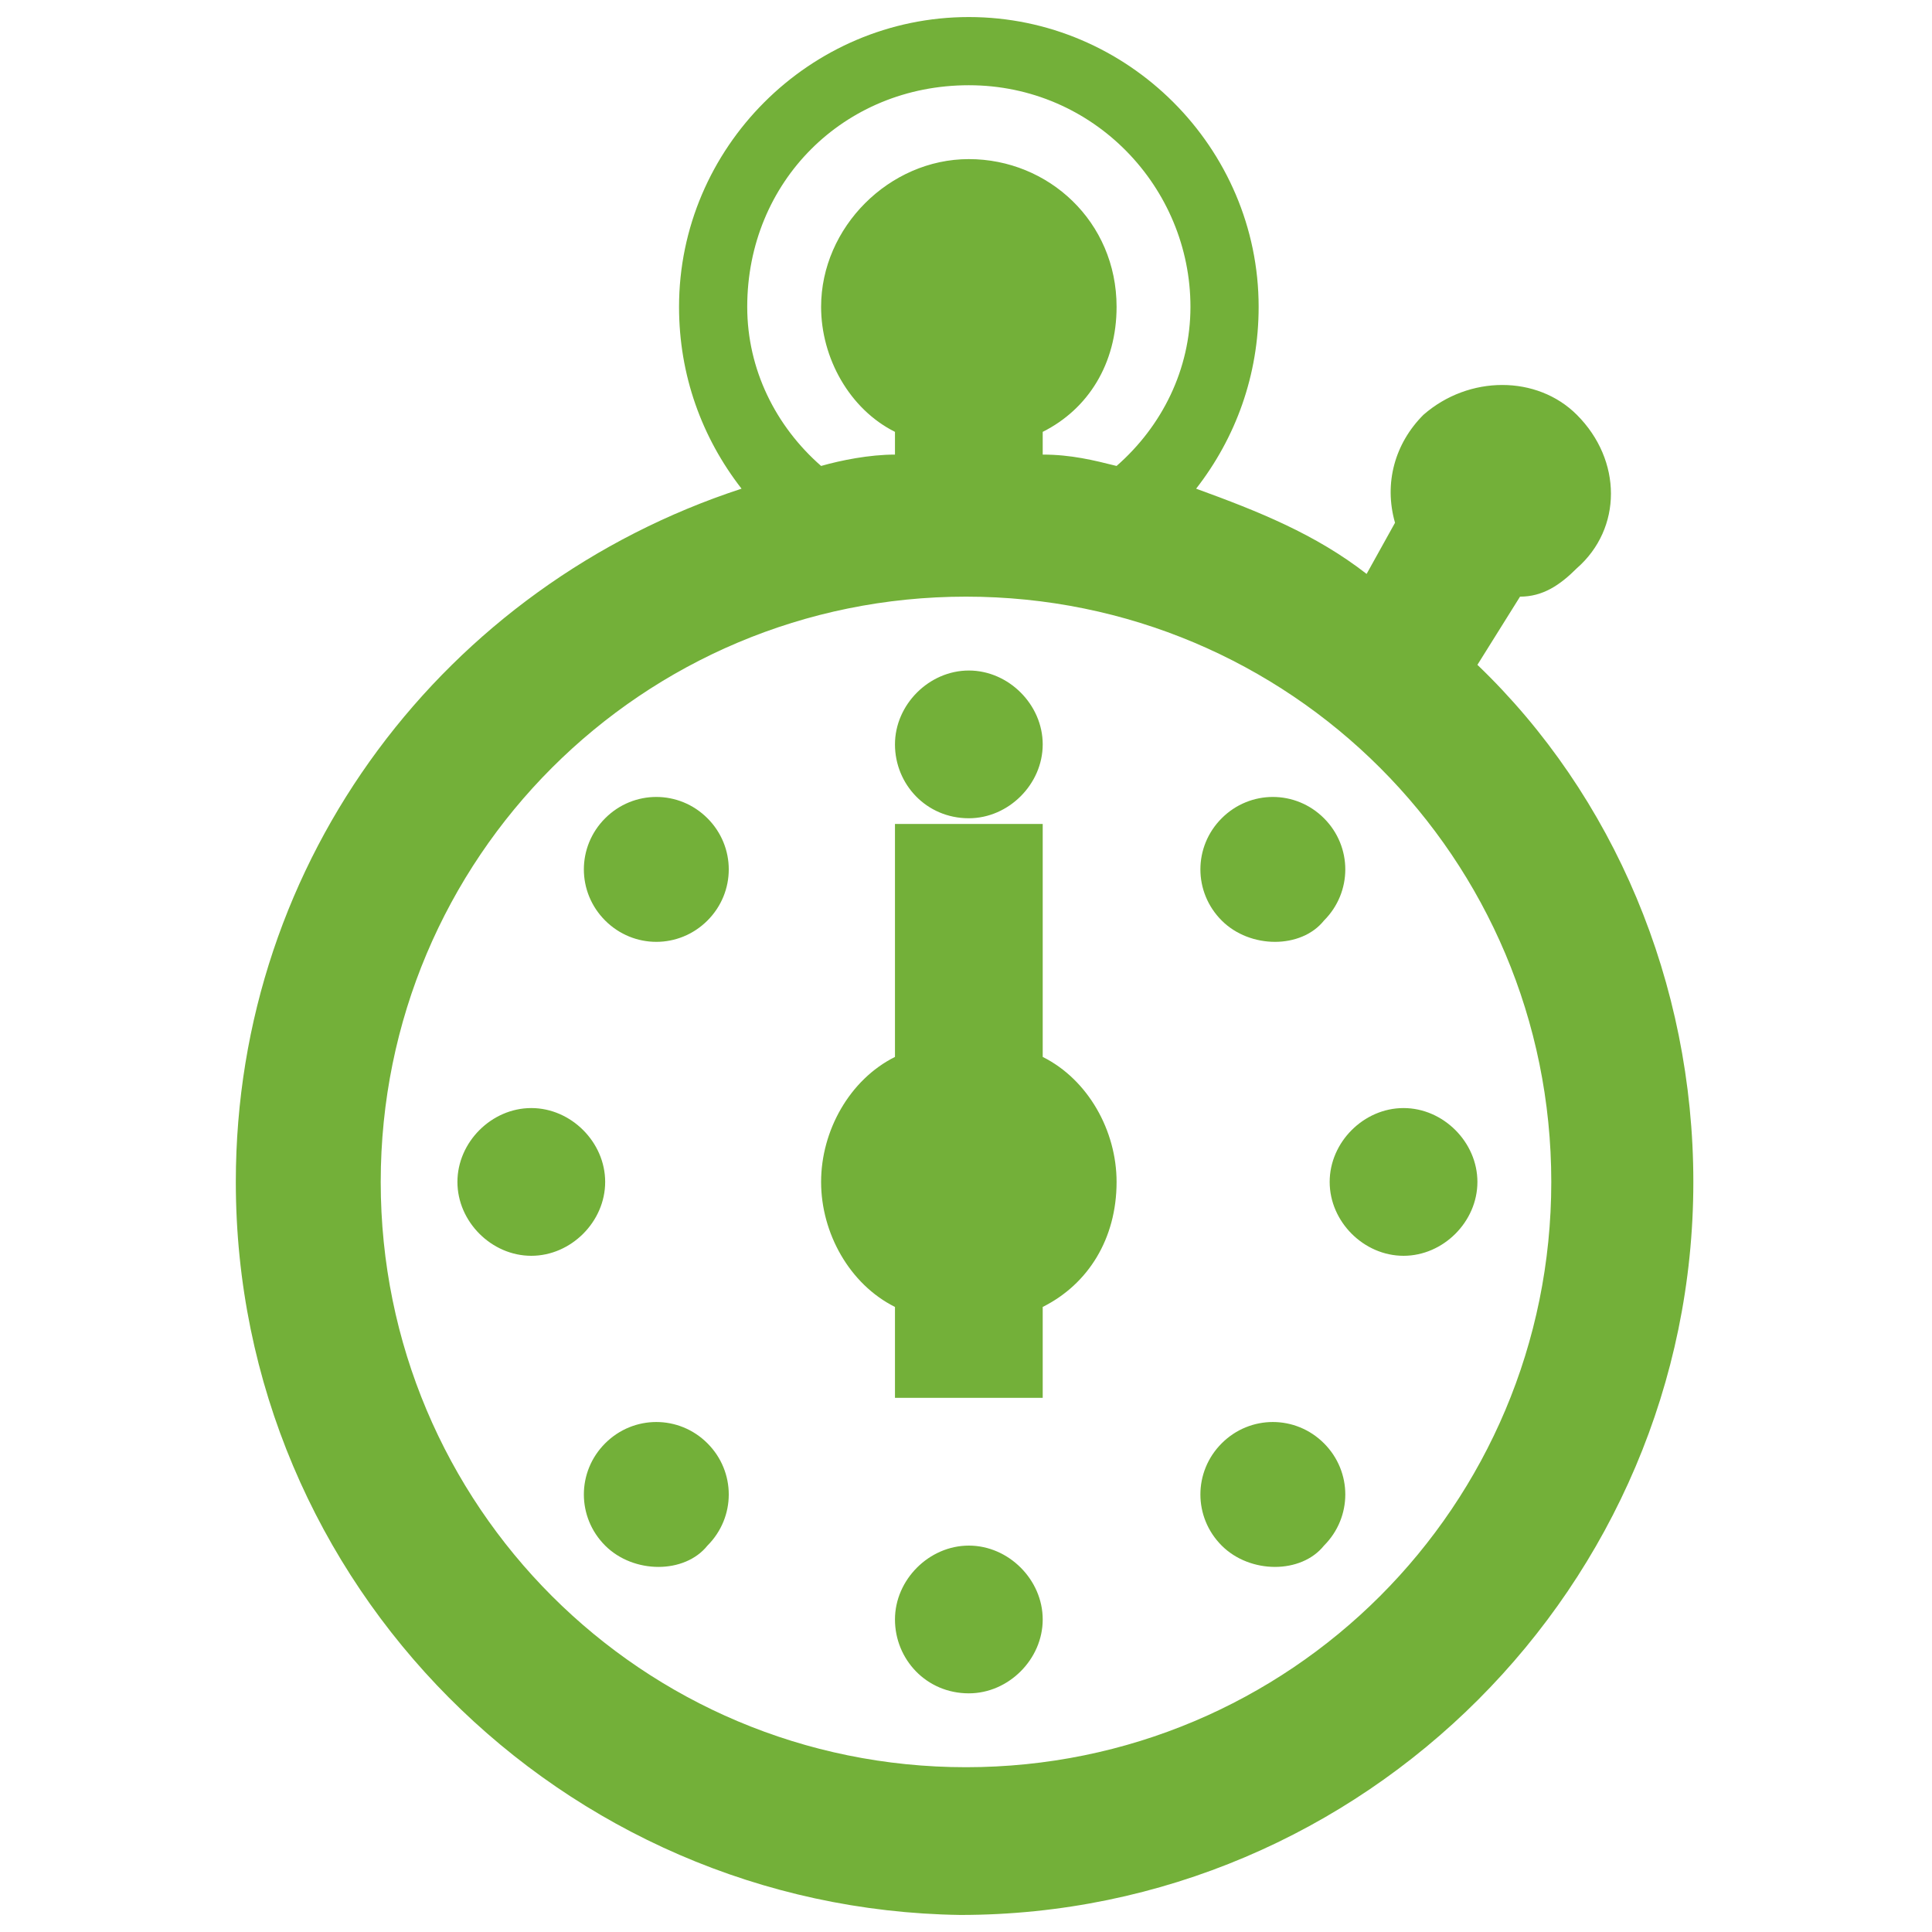
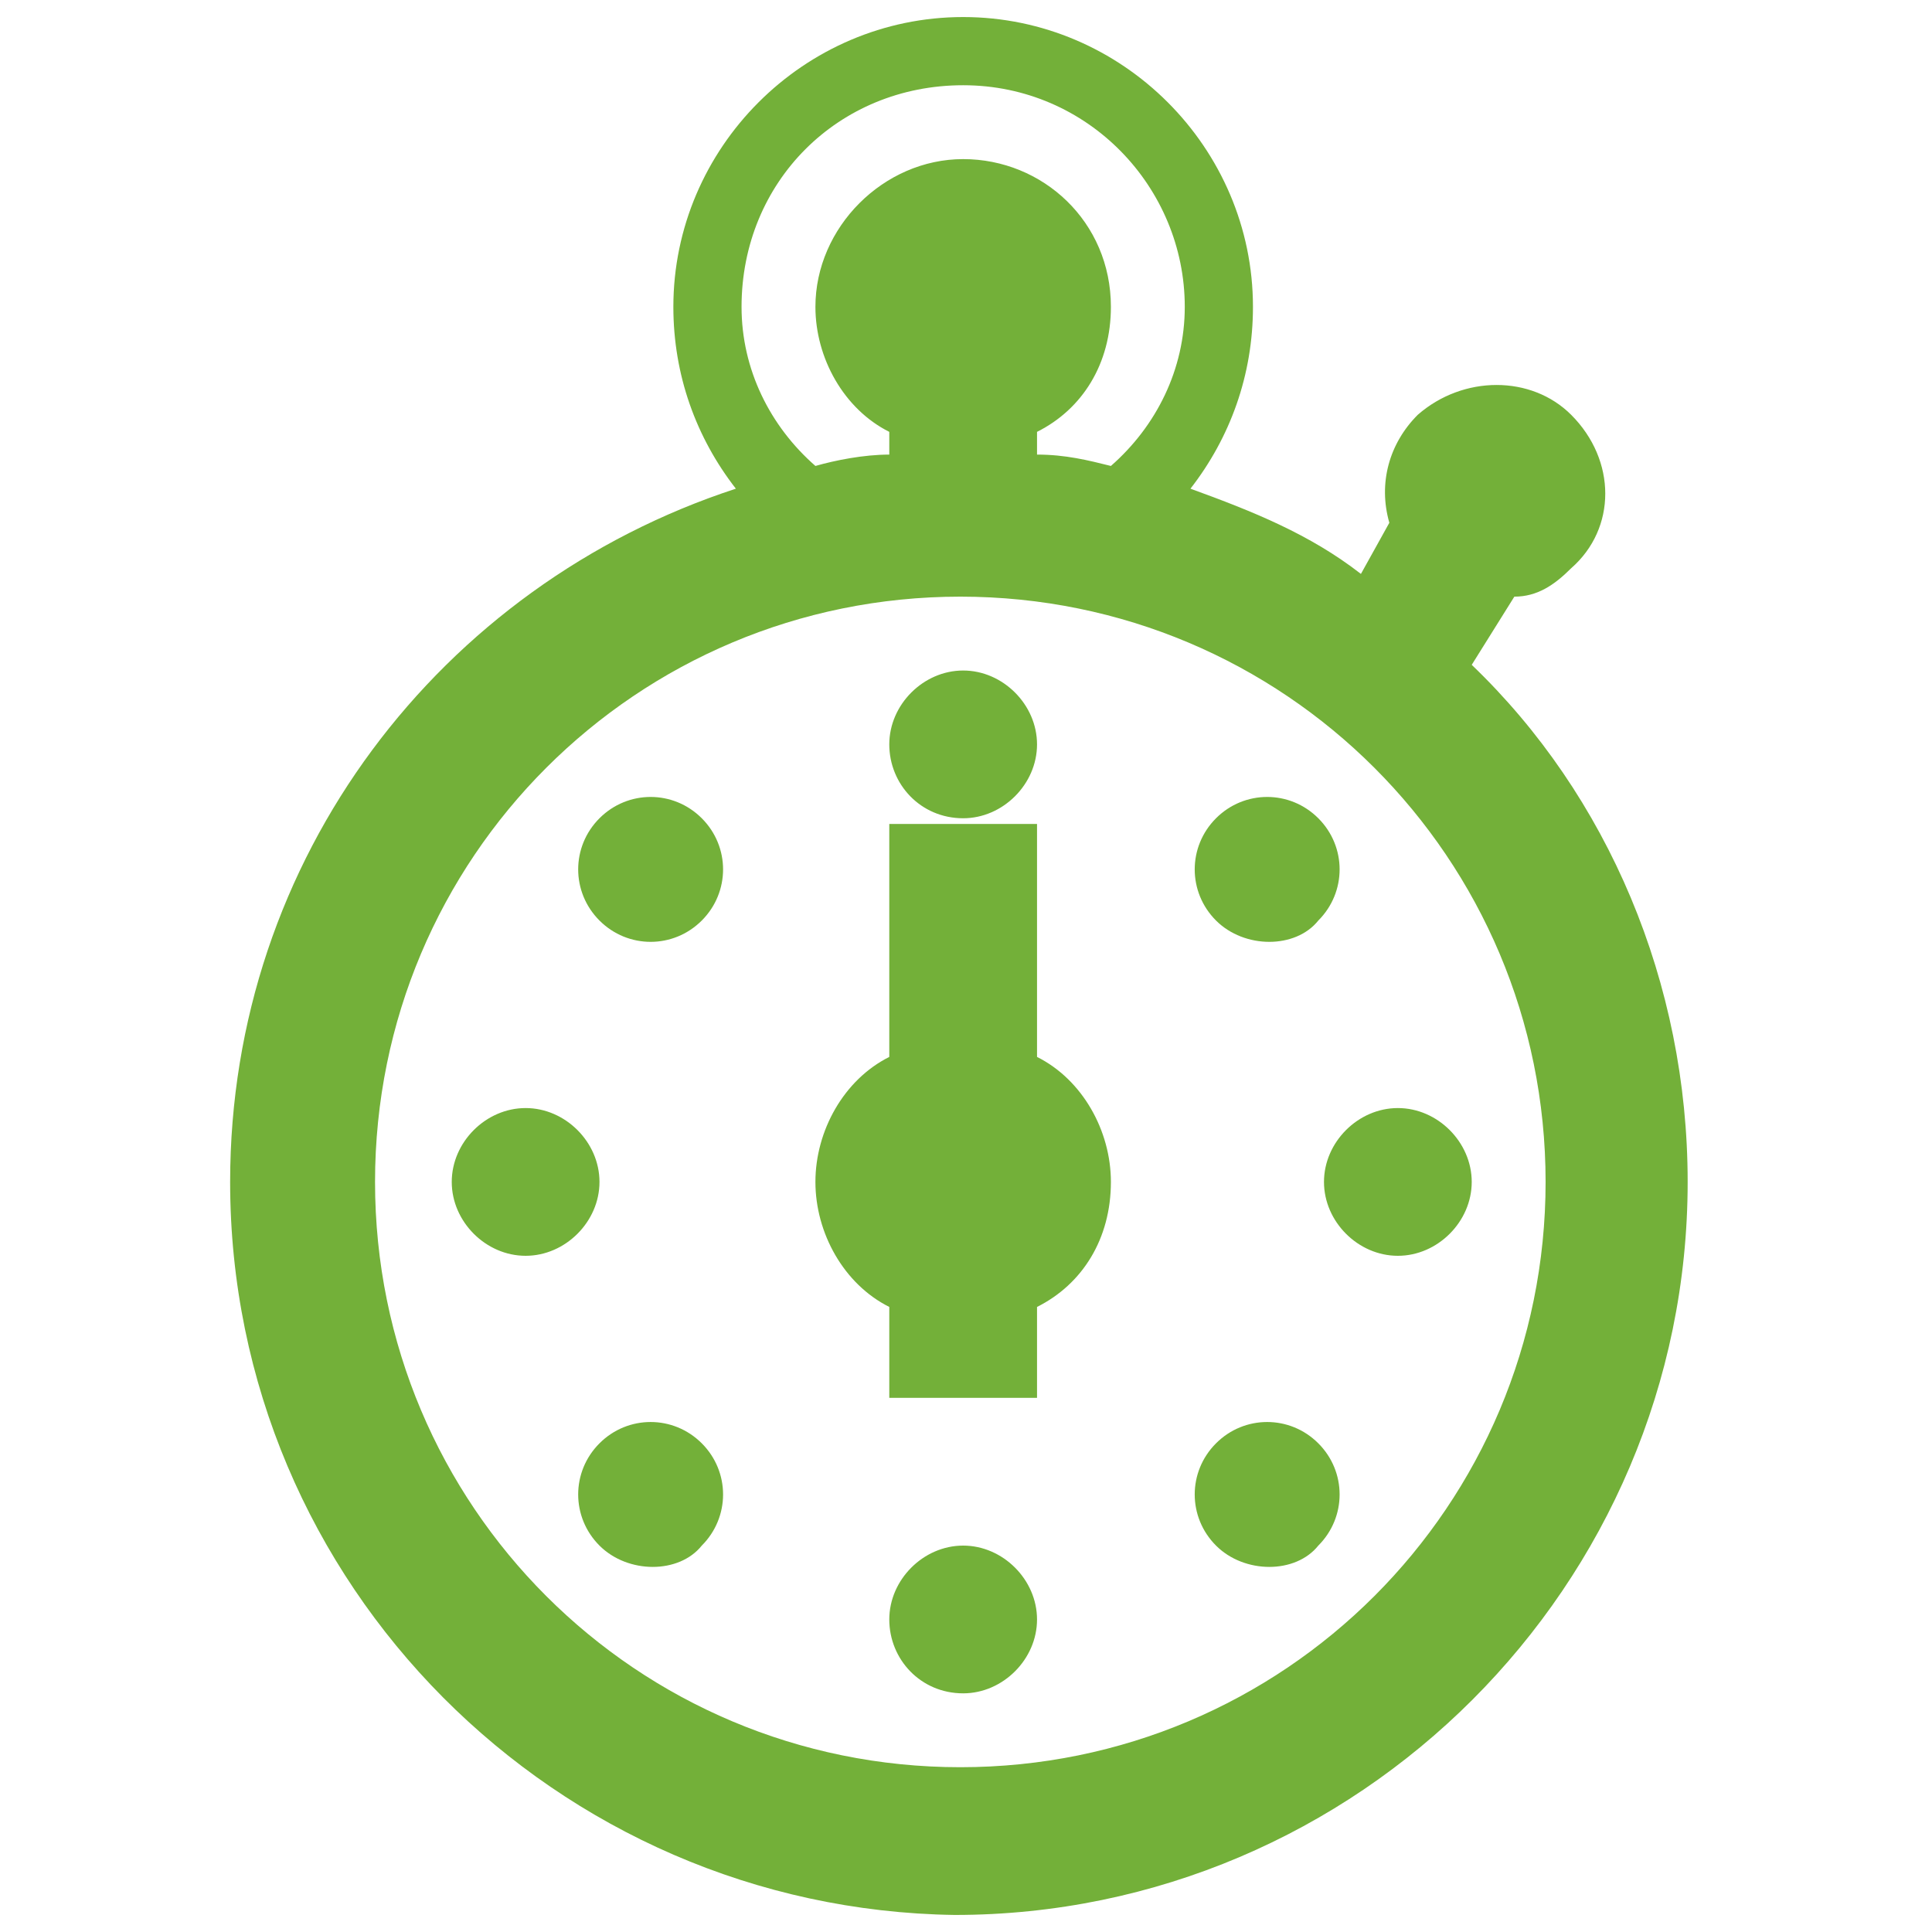
- <svg xmlns="http://www.w3.org/2000/svg" version="1.1" id="Layer_1" x="0px" y="0px" width="68px" height="68px" viewBox="-10 -10 68 68" enable-background="new -10 -10 68 68" xml:space="preserve">
-   <path fill="#73B039" d="M-1.7,31.6c0-11.4,7.4-21,17.8-24.4c-1.4-1.8-2.2-4-2.2-6.4c0-5.6,4.6-10.2,10.2-10.2S34.3-4.8,34.3,0.8  c0,2.4-0.8,4.6-2.2,6.4c2.2,0.8,4.2,1.6,6,3l1-1.8c-0.4-1.4,0-2.8,1-3.8c1.6-1.4,4-1.4,5.4,0c1.6,1.6,1.6,4,0,5.4  c-0.6,0.6-1.2,1-2,1L42,13.4c4.8,4.6,7.6,11.2,7.6,18.2c0,14.2-11.6,25.8-25.8,25.8C9.8,57.2-1.7,45.8-1.7,31.6z M44.6,31.6  C44.6,20.2,35.4,11,24,11S3.4,20.2,3.4,31.6S12.6,52.2,24,52.2S44.6,43,44.6,31.6z M21.5,47c0-1.4,1.2-2.6,2.6-2.6  c1.4,0,2.6,1.2,2.6,2.6s-1.2,2.6-2.6,2.6C22.6,49.6,21.5,48.4,21.5,47z M11.3,44.4c-1-1-1-2.6,0-3.6s2.6-1,3.6,0s1,2.6,0,3.6  C14.1,45.4,12.3,45.4,11.3,44.4z M33,44.4c-1-1-1-2.6,0-3.6s2.6-1,3.6,0s1,2.6,0,3.6C35.8,45.4,34,45.4,33,44.4z M21.5,39.2V36  c-1.6-0.8-2.6-2.6-2.6-4.4c0-1.8,1-3.6,2.6-4.4V19h5.2v8.2c1.6,0.8,2.6,2.6,2.6,4.4c0,2-1,3.6-2.6,4.4v3.2H21.5z M6.1,31.6  c0-1.4,1.2-2.6,2.6-2.6c1.4,0,2.6,1.2,2.6,2.6c0,1.4-1.2,2.6-2.6,2.6C7.3,34.2,6.1,33,6.1,31.6z M36.8,31.6c0-1.4,1.2-2.6,2.6-2.6  s2.6,1.2,2.6,2.6c0,1.4-1.2,2.6-2.6,2.6C38,34.2,36.8,33,36.8,31.6z M11.3,22.4c-1-1-1-2.6,0-3.6s2.6-1,3.6,0s1,2.6,0,3.6  S12.3,23.4,11.3,22.4z M33,22.4c-1-1-1-2.6,0-3.6s2.6-1,3.6,0s1,2.6,0,3.6C35.8,23.4,34,23.4,33,22.4z M21.5,16.2  c0-1.4,1.2-2.6,2.6-2.6c1.4,0,2.6,1.2,2.6,2.6c0,1.4-1.2,2.6-2.6,2.6C22.6,18.8,21.5,17.6,21.5,16.2z M21.5,6V5.2  c-1.6-0.8-2.6-2.6-2.6-4.4c0-2.8,2.4-5.2,5.2-5.2s5.2,2.2,5.2,5.2c0,2-1,3.6-2.6,4.4V6c1,0,1.8,0.2,2.6,0.4C30.9,5,31.9,3,31.9,0.8  c0-4.2-3.4-7.8-7.8-7.8s-7.8,3.4-7.8,7.8c0,2.2,1,4.2,2.6,5.6C19.6,6.2,20.6,6,21.5,6z" />
+ <svg xmlns="http://www.w3.org/2000/svg" version="1.1" id="Layer_1" x="0px" y="0px" width="68px" height="68px" viewBox="0 0 68 68" enable-background="new 0 0 68 68" xml:space="preserve">
+   <path fill="#73B039" d="M8.1,41.6c0-11.4,7.4-21,17.8-24.4c-1.4-1.8-2.2-4-2.2-6.4c0-5.6,4.6-10.2,10.2-10.2s10.2,4.6,10.2,10.2  c0,2.4-0.8,4.6-2.2,6.4c2.2,0.8,4.2,1.6,6,3l1-1.8c-0.4-1.4,0-2.8,1-3.8c1.6-1.4,4-1.4,5.4,0c1.6,1.6,1.6,4,0,5.4  c-0.6,0.6-1.2,1-2,1l-1.5,2.4c4.8,4.6,7.6,11.2,7.6,18.2c0,14.2-11.6,25.8-25.8,25.8C19.6,67.2,8.1,55.8,8.1,41.6z M54.4,41.6  c0-11.4-9.2-20.6-20.6-20.6s-20.6,9.2-20.6,20.6s9.2,20.6,20.6,20.6S54.4,53,54.4,41.6z M31.3,57c0-1.4,1.2-2.6,2.6-2.6  c1.4,0,2.6,1.2,2.6,2.6s-1.2,2.6-2.6,2.6C32.4,59.6,31.3,58.4,31.3,57z M21.1,54.4c-1-1-1-2.6,0-3.6s2.6-1,3.6,0s1,2.6,0,3.6  C23.9,55.4,22.1,55.4,21.1,54.4z M42.8,54.4c-1-1-1-2.6,0-3.6s2.6-1,3.6,0s1,2.6,0,3.6C45.6,55.4,43.8,55.4,42.8,54.4z M31.3,49.2  V46c-1.6-0.8-2.6-2.6-2.6-4.4c0-1.8,1-3.6,2.6-4.4V29h5.2v8.2c1.6,0.8,2.6,2.6,2.6,4.4c0,2-1,3.6-2.6,4.4v3.2H31.3z M15.9,41.6  c0-1.4,1.2-2.6,2.6-2.6s2.6,1.2,2.6,2.6c0,1.4-1.2,2.6-2.6,2.6S15.9,43,15.9,41.6z M46.6,41.6c0-1.4,1.2-2.6,2.6-2.6  s2.6,1.2,2.6,2.6c0,1.4-1.2,2.6-2.6,2.6S46.6,43,46.6,41.6z M21.1,32.4c-1-1-1-2.6,0-3.6s2.6-1,3.6,0s1,2.6,0,3.6  S22.1,33.4,21.1,32.4z M42.8,32.4c-1-1-1-2.6,0-3.6s2.6-1,3.6,0s1,2.6,0,3.6C45.6,33.4,43.8,33.4,42.8,32.4z M31.3,26.2  c0-1.4,1.2-2.6,2.6-2.6c1.4,0,2.6,1.2,2.6,2.6c0,1.4-1.2,2.6-2.6,2.6C32.4,28.8,31.3,27.6,31.3,26.2z M31.3,16v-0.8  c-1.6-0.8-2.6-2.6-2.6-4.4c0-2.8,2.4-5.2,5.2-5.2s5.2,2.2,5.2,5.2c0,2-1,3.6-2.6,4.4V16c1,0,1.8,0.2,2.6,0.4  c1.6-1.4,2.6-3.4,2.6-5.6c0-4.2-3.4-7.8-7.8-7.8s-7.8,3.4-7.8,7.8c0,2.2,1,4.2,2.6,5.6C29.4,16.2,30.4,16,31.3,16z" />
</svg>
